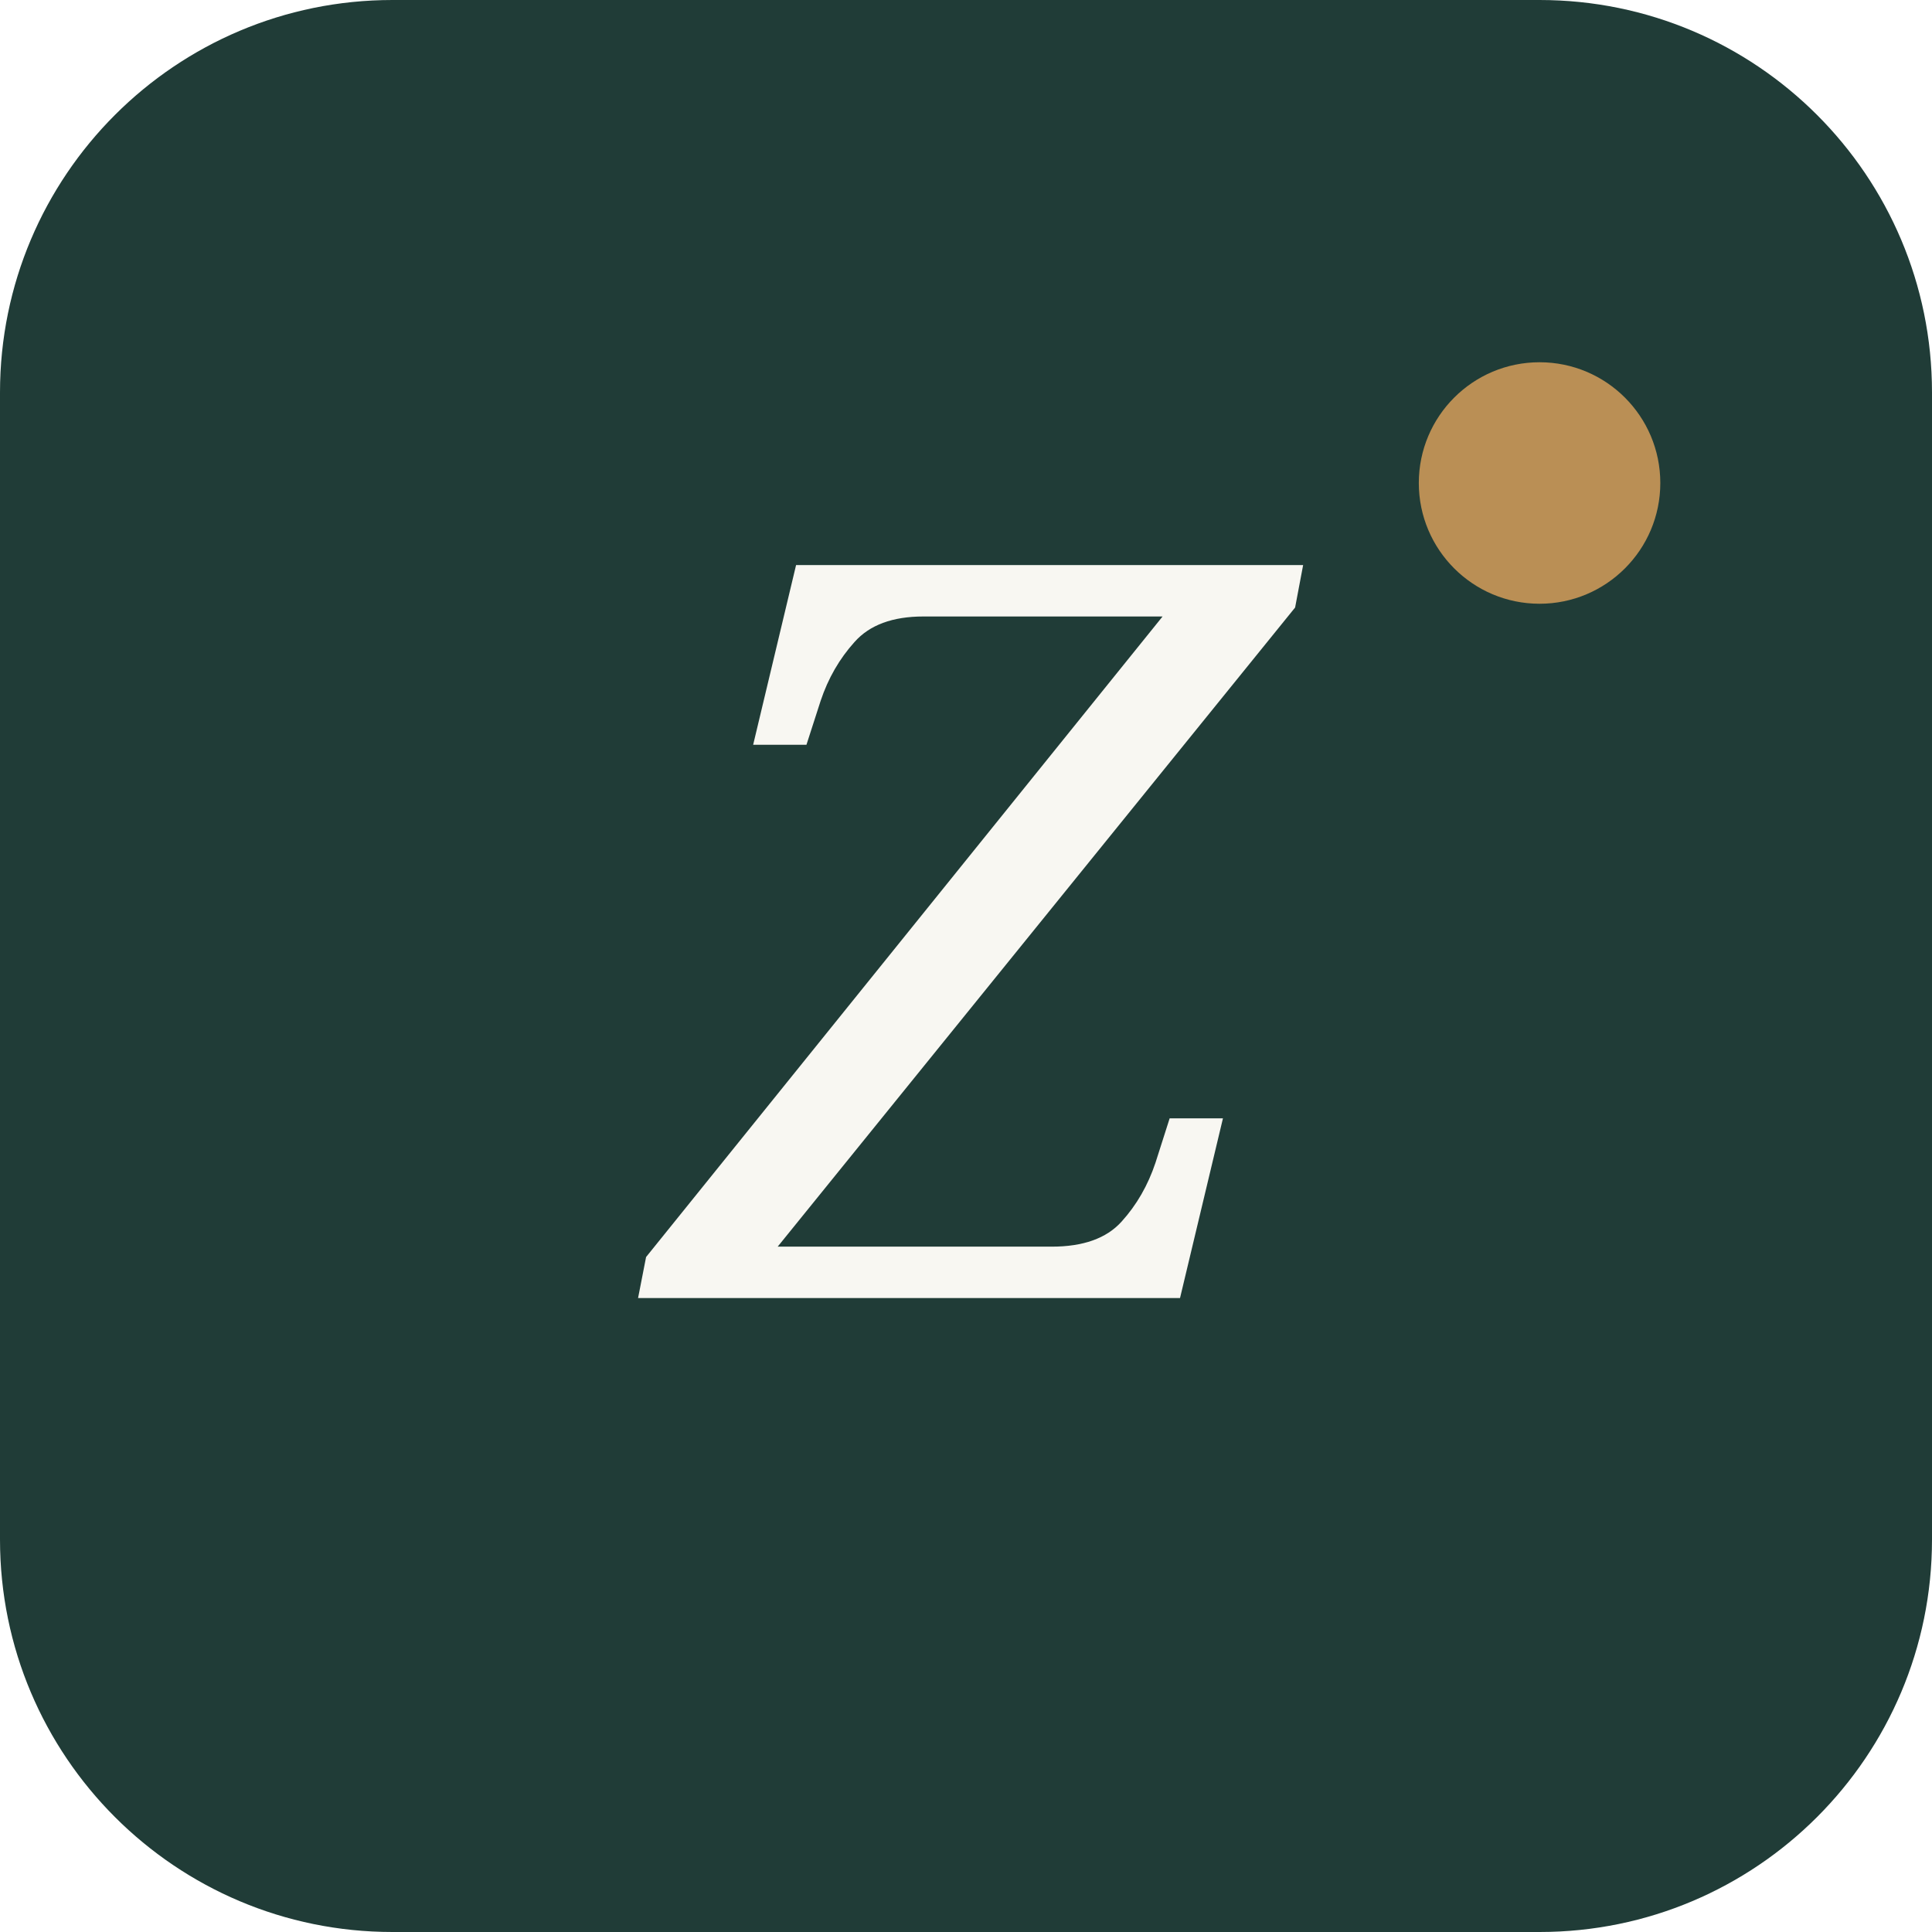
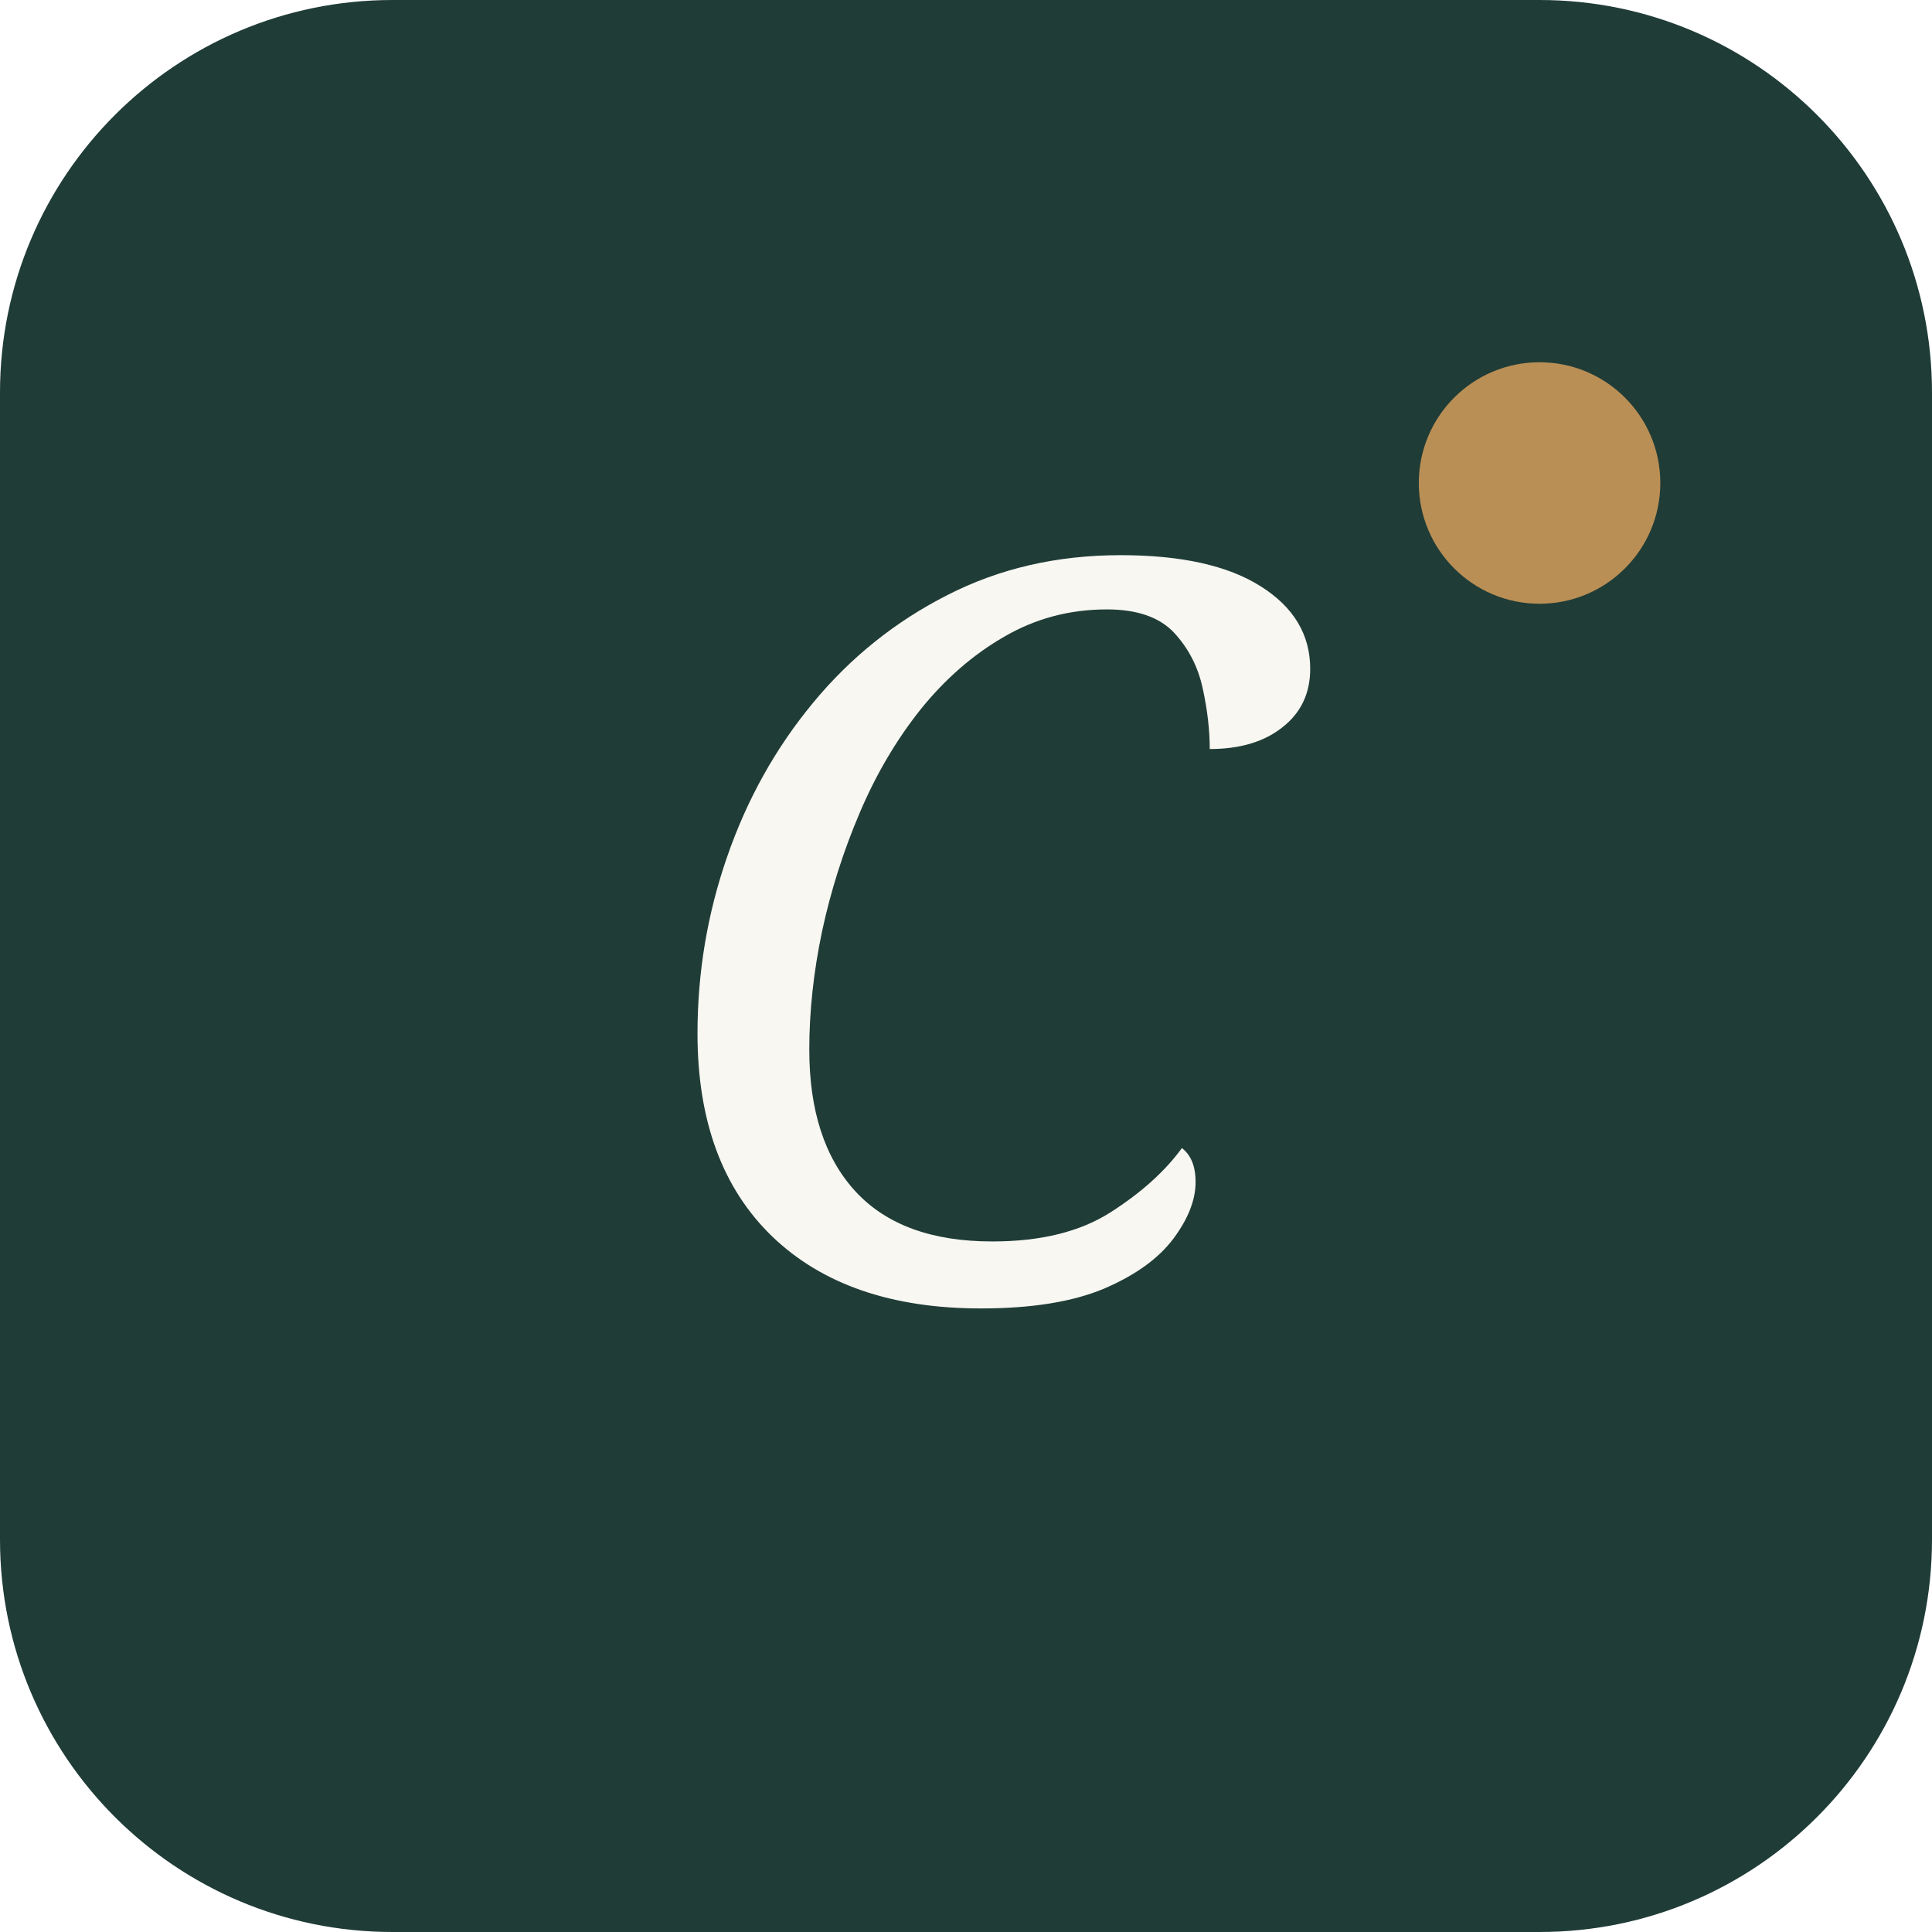
<svg xmlns="http://www.w3.org/2000/svg" viewBox="0 0 64 64">
  <rect width="64" height="64" rx="13" fill="#203c37" />
-   <text x="32" y="43" text-anchor="middle" font-size="34" font-family="Georgia,serif" font-style="italic" fill="#f8f7f2">Z</text>
+   <text x="32" y="43" text-anchor="middle" font-size="34" font-family="Georgia,serif" font-style="italic" fill="#f8f7f2">C</text>
  <circle cx="51" cy="16" r="4" fill="#ba8f55" />
</svg>
